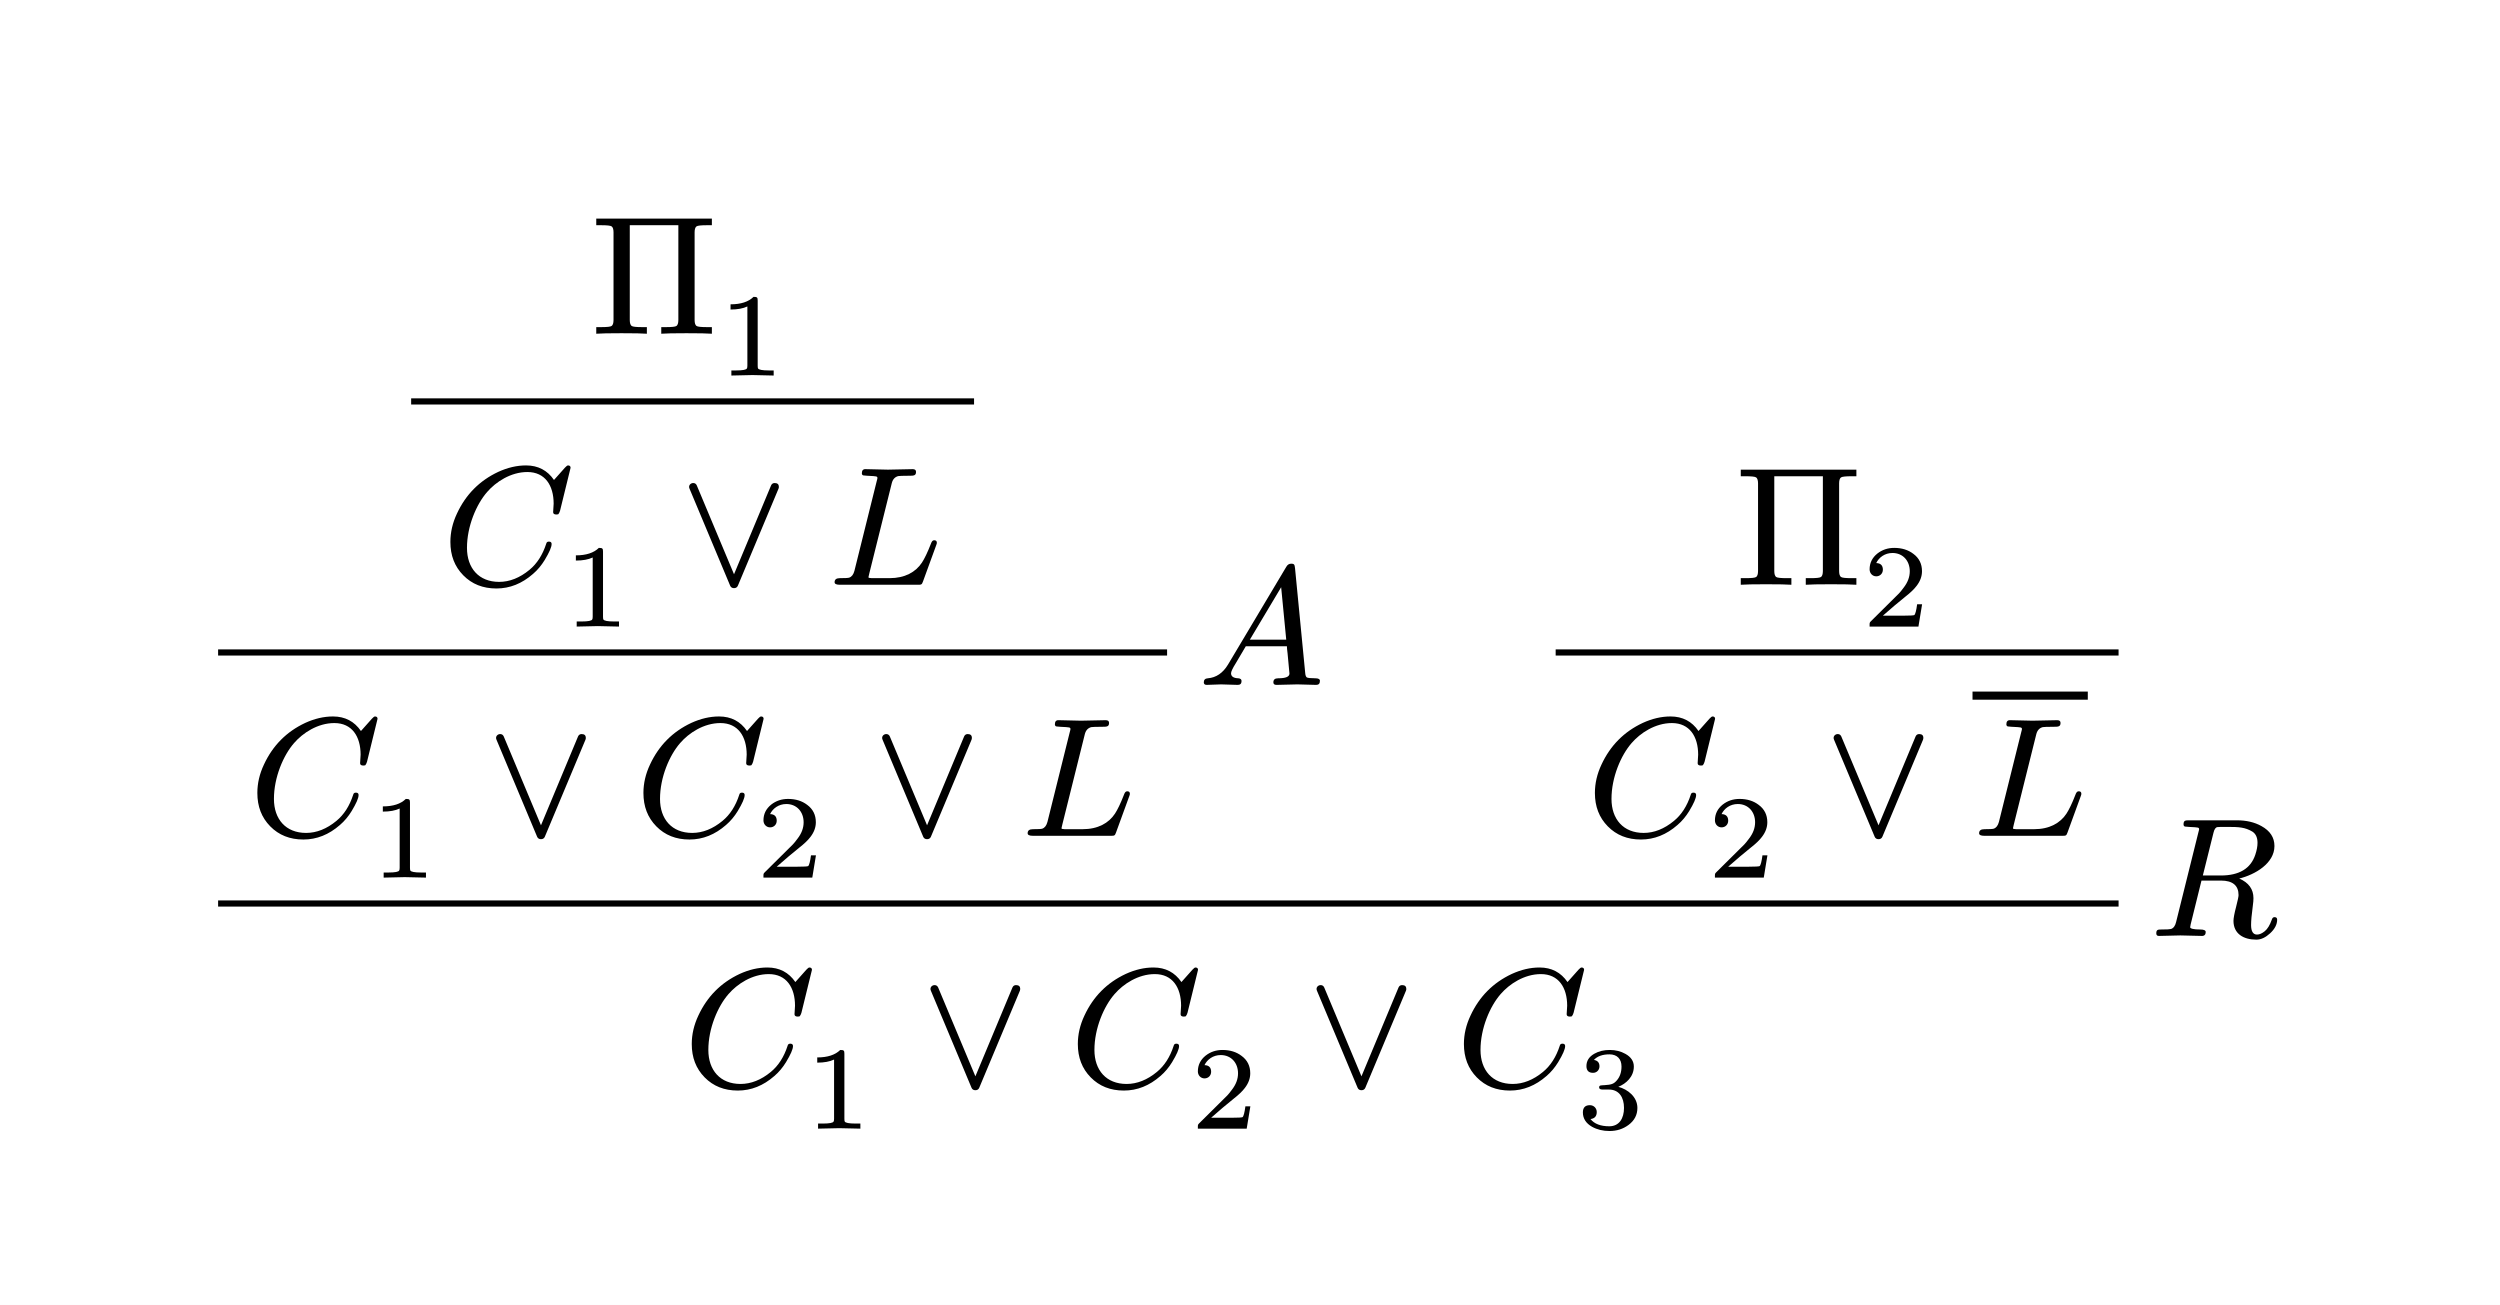
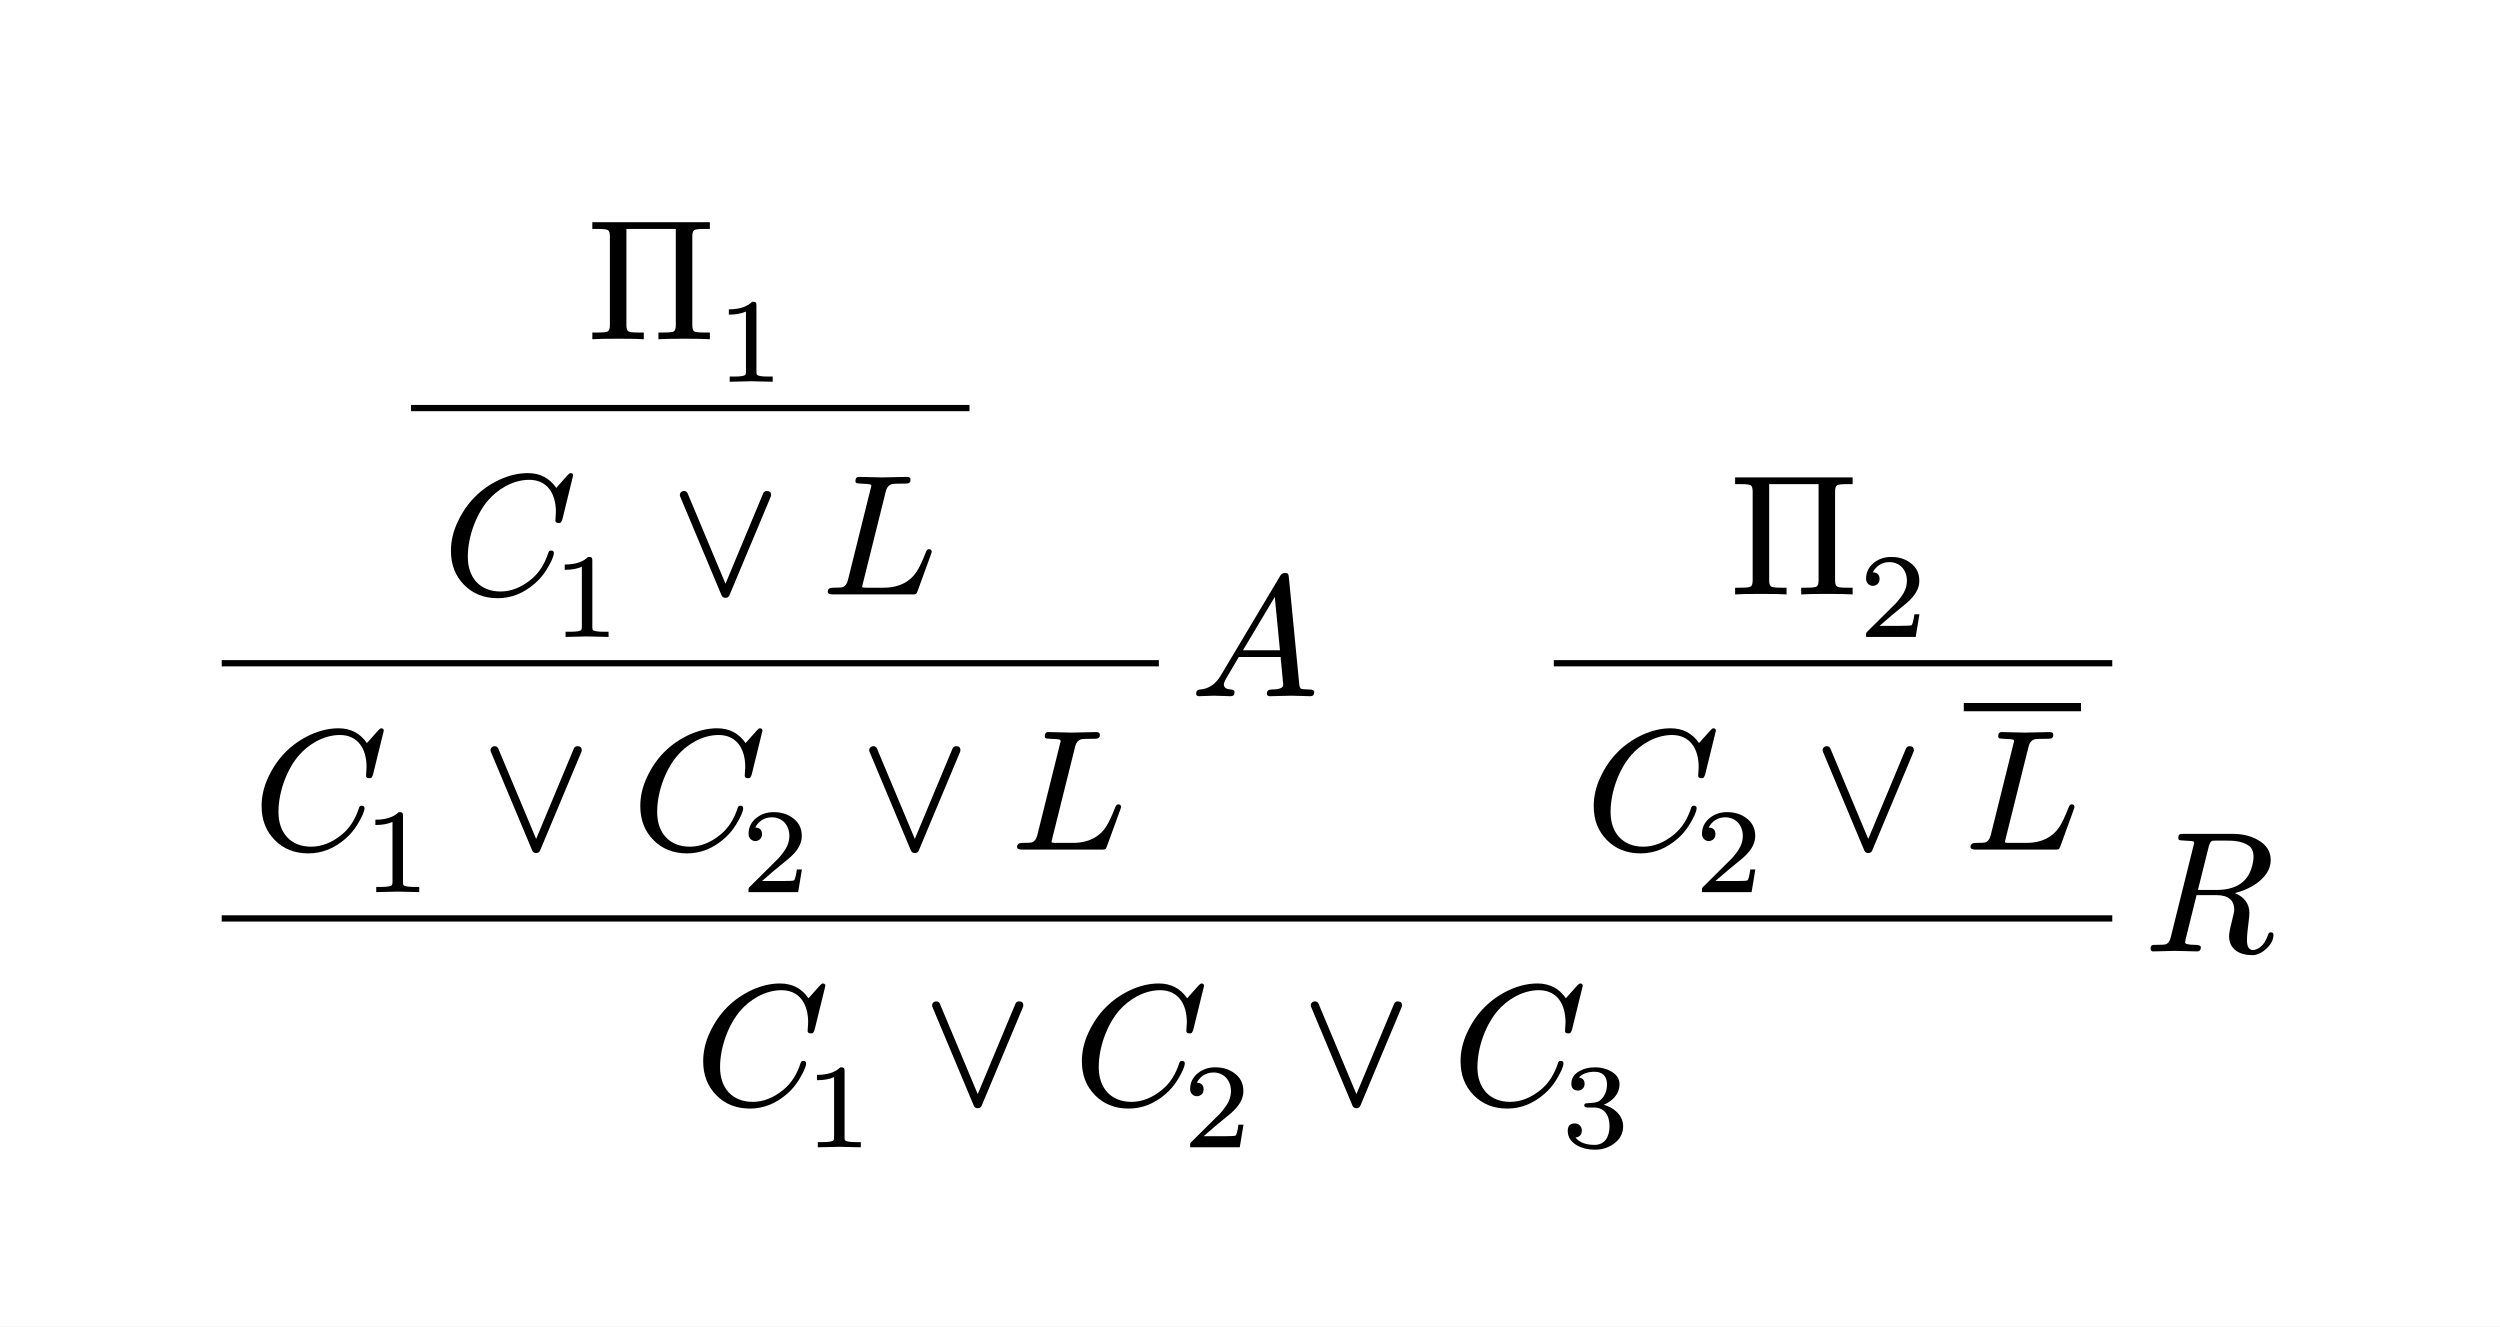
- <svg xmlns="http://www.w3.org/2000/svg" xmlns:xlink="http://www.w3.org/1999/xlink" class="typst-doc" viewBox="0 0 162.456 84.798" width="162.456pt" height="84.798pt">
-   <path class="typst-shape" fill="#ffffff" fill-rule="nonzero" d="M 0 0 L 0 84.798 L 162.456 84.798 L 162.456 0 Z " />
+ <svg xmlns="http://www.w3.org/2000/svg" xmlns:xlink="http://www.w3.org/1999/xlink" class="typst-doc" viewBox="0 0 159.816 84.798" width="159.816pt" height="84.798pt">
+   <path class="typst-shape" fill="#ffffff" fill-rule="nonzero" d="M 0 0 L 0 84.798 L 159.816 84.798 L 159.816 0 Z " />
  <g>
    <g transform="translate(14.17323 14.17323)">
      <g class="typst-group">
        <g>
          <g transform="translate(0 0)">
            <g class="typst-group">
              <g>
                <g transform="translate(0 0)">
                  <g class="typst-group">
                    <g>
                      <g transform="translate(0 0)">
                        <g class="typst-group">
                          <g>
                            <g transform="translate(0 0)">
                              <g class="typst-group">
                                <g>
                                  <g transform="translate(0 0)">
                                    <g class="typst-group">
                                      <g>
                                        <g transform="translate(0 0)">
                                          <g class="typst-group">
                                            <g>
-                                               <g transform="translate(12.54409 0)">
+                                               <g transform="translate(12.10409 0)">
                                                <g class="typst-group">
                                                  <g>
                                                    <g transform="translate(0 0)">
                                                      <g class="typst-group">
                                                        <g>
-                                                           <g transform="translate(11.66594 0)">
+                                                           <g transform="translate(11.22594 0)">
                                                            <g class="typst-group">
                                                              <g>
                                                                <g transform="translate(0 7.513)">
                                                                  <g class="typst-text" transform="scale(1, -1)">
-                                                                     <use xlink:href="#gB0E5357A6D9D3D3505BFA63BDAE5821E" x="0" fill="#000000" fill-rule="nonzero" />
+                                                                     <use xlink:href="#g2265DC2CC6F2E57250BE9C11EC2448A8" x="0" fill="#000000" fill-rule="nonzero" />
                                                                  </g>
                                                                </g>
                                                                <g transform="translate(8.25 10.23)">
                                                                  <g class="typst-text" transform="scale(1, -1)">
-                                                                     <use xlink:href="#gEBF6A1C2425550FF570FF2F0969630A" x="0" fill="#000000" fill-rule="nonzero" />
+                                                                     <use xlink:href="#g45DE47DCE29F13217D0399A581B8C1E0" x="0" fill="#000000" fill-rule="nonzero" />
                                                                  </g>
                                                                </g>
                                                              </g>
                                                            </g>
                                                          </g>
                                                          <g transform="translate(0 7.513)">
                                                            <g class="typst-group">
                                                              <g>
                                                                <g transform="translate(0 0)">
                                                                  <g class="typst-group">
                                                                    <g>
                                                                      <g transform="translate(0 4.4)">
-                                                                         <path class="typst-shape" fill="none" stroke="#000000" stroke-width="0.4" stroke-linecap="butt" stroke-linejoin="miter" stroke-miterlimit="4" d="M 0 0 L 36.579 0 " />
+                                                                         <path class="typst-shape" fill="none" stroke="#000000" stroke-width="0.4" stroke-linecap="butt" stroke-linejoin="miter" stroke-miterlimit="4" d="M 0 0 L 35.699 0 " />
                                                                      </g>
                                                                    </g>
                                                                  </g>
                                                                </g>
                                                              </g>
                                                            </g>
                                                          </g>
                                                          <g transform="translate(2 16.313)">
                                                            <g class="typst-group">
                                                              <g>
                                                                <g transform="translate(0 7.513)">
                                                                  <g class="typst-text" transform="scale(1, -1)">
-                                                                     <use xlink:href="#g7085234F10261EAF6009E1A4D0798F57" x="0" fill="#000000" fill-rule="nonzero" />
-                                                                   </g>
-                                                                 </g>
-                                                                 <g transform="translate(7.865 10.23)">
-                                                                   <g class="typst-text" transform="scale(1, -1)">
-                                                                     <use xlink:href="#gEBF6A1C2425550FF570FF2F0969630A" x="0" fill="#000000" fill-rule="nonzero" />
-                                                                   </g>
-                                                                 </g>
-                                                                 <g transform="translate(15.30674 7.513)">
-                                                                   <g class="typst-text" transform="scale(1, -1)">
-                                                                     <use xlink:href="#g615DA26114274BE6AFFE8657C40BB39" x="0" fill="#000000" fill-rule="nonzero" />
-                                                                   </g>
-                                                                 </g>
-                                                                 <g transform="translate(25.08819 7.513)">
-                                                                   <g class="typst-text" transform="scale(1, -1)">
-                                                                     <use xlink:href="#gE3A05FCFB391C80AF87FBF7B0A1C6B0" x="0" fill="#000000" fill-rule="nonzero" />
+                                                                     <use xlink:href="#g3670EAE771BA91CCC43F7E1EC9C8AEDA" x="0" fill="#000000" fill-rule="nonzero" />
+                                                                   </g>
+                                                                 </g>
+                                                                 <g transform="translate(6.985 10.23)">
+                                                                   <g class="typst-text" transform="scale(1, -1)">
+                                                                     <use xlink:href="#g45DE47DCE29F13217D0399A581B8C1E0" x="0" fill="#000000" fill-rule="nonzero" />
+                                                                   </g>
+                                                                 </g>
+                                                                 <g transform="translate(14.42674 7.513)">
+                                                                   <g class="typst-text" transform="scale(1, -1)">
+                                                                     <use xlink:href="#g4530842FA34B22704C49709844353549" x="0" fill="#000000" fill-rule="nonzero" />
+                                                                   </g>
+                                                                 </g>
+                                                                 <g transform="translate(24.20819 7.513)">
+                                                                   <g class="typst-text" transform="scale(1, -1)">
+                                                                     <use xlink:href="#gA01C857FDBF9856670B676A785D51B71" x="0" fill="#000000" fill-rule="nonzero" />
                                                                  </g>
                                                                </g>
                                                              </g>
                                                            </g>
                                                          </g>
                                                        </g>
                                                      </g>
                                                    </g>
                                                  </g>
                                                </g>
                                              </g>
                                              <g transform="translate(0 23.826)">
                                                <g class="typst-group">
                                                  <g>
                                                    <g transform="translate(0 0)">
                                                      <g class="typst-group">
                                                        <g>
                                                          <g transform="translate(0 4.4)">
-                                                             <path class="typst-shape" fill="none" stroke="#000000" stroke-width="0.4" stroke-linecap="butt" stroke-linejoin="miter" stroke-miterlimit="4" d="M 0 0 L 61.667 0 " />
-                                                           </g>
-                                                           <g transform="translate(63.66738 -1.0065)">
+                                                             <path class="typst-shape" fill="none" stroke="#000000" stroke-width="0.4" stroke-linecap="butt" stroke-linejoin="miter" stroke-miterlimit="4" d="M 0 0 L 59.907 0 " />
+                                                           </g>
+                                                           <g transform="translate(61.90738 -1.0065)">
                                                            <g class="typst-group">
                                                              <g>
                                                                <g transform="translate(0 7.513)">
                                                                  <g class="typst-text" transform="scale(1, -1)">
-                                                                     <use xlink:href="#gC4B8BBC085E56672AB218580D69E17F9" x="0" fill="#000000" fill-rule="nonzero" />
+                                                                     <use xlink:href="#g4E37EFD9C5EF0716EE1DD5616AFDD457" x="0" fill="#000000" fill-rule="nonzero" />
                                                                  </g>
                                                                </g>
                                                              </g>
                                                            </g>
                                                          </g>
                                                        </g>
                                                      </g>
                                                    </g>
                                                  </g>
                                                </g>
                                              </g>
                                              <g transform="translate(2 32.626)">
                                                <g class="typst-group">
                                                  <g>
                                                    <g transform="translate(0 0)">
                                                      <g class="typst-group">
                                                        <g>
                                                          <g transform="translate(0 7.513)">
                                                            <g class="typst-text" transform="scale(1, -1)">
-                                                               <use xlink:href="#g7085234F10261EAF6009E1A4D0798F57" x="0" fill="#000000" fill-rule="nonzero" />
-                                                             </g>
-                                                           </g>
-                                                           <g transform="translate(7.865 10.23)">
-                                                             <g class="typst-text" transform="scale(1, -1)">
-                                                               <use xlink:href="#gEBF6A1C2425550FF570FF2F0969630A" x="0" fill="#000000" fill-rule="nonzero" />
-                                                             </g>
-                                                           </g>
-                                                           <g transform="translate(15.30674 7.513)">
-                                                             <g class="typst-text" transform="scale(1, -1)">
-                                                               <use xlink:href="#g615DA26114274BE6AFFE8657C40BB39" x="0" fill="#000000" fill-rule="nonzero" />
-                                                             </g>
-                                                           </g>
-                                                           <g transform="translate(25.08819 7.513)">
-                                                             <g class="typst-text" transform="scale(1, -1)">
-                                                               <use xlink:href="#g7085234F10261EAF6009E1A4D0798F57" x="0" fill="#000000" fill-rule="nonzero" />
-                                                             </g>
-                                                           </g>
-                                                           <g transform="translate(32.95319 10.23)">
-                                                             <g class="typst-text" transform="scale(1, -1)">
-                                                               <use xlink:href="#g39F5C37F9251C6BBAC985BF1ABD60801" x="0" fill="#000000" fill-rule="nonzero" />
-                                                             </g>
-                                                           </g>
-                                                           <g transform="translate(40.39493 7.513)">
-                                                             <g class="typst-text" transform="scale(1, -1)">
-                                                               <use xlink:href="#g615DA26114274BE6AFFE8657C40BB39" x="0" fill="#000000" fill-rule="nonzero" />
-                                                             </g>
-                                                           </g>
-                                                           <g transform="translate(50.17638 7.513)">
-                                                             <g class="typst-text" transform="scale(1, -1)">
-                                                               <use xlink:href="#gE3A05FCFB391C80AF87FBF7B0A1C6B0" x="0" fill="#000000" fill-rule="nonzero" />
+                                                               <use xlink:href="#g3670EAE771BA91CCC43F7E1EC9C8AEDA" x="0" fill="#000000" fill-rule="nonzero" />
+                                                             </g>
+                                                           </g>
+                                                           <g transform="translate(6.985 10.23)">
+                                                             <g class="typst-text" transform="scale(1, -1)">
+                                                               <use xlink:href="#g45DE47DCE29F13217D0399A581B8C1E0" x="0" fill="#000000" fill-rule="nonzero" />
+                                                             </g>
+                                                           </g>
+                                                           <g transform="translate(14.42674 7.513)">
+                                                             <g class="typst-text" transform="scale(1, -1)">
+                                                               <use xlink:href="#g4530842FA34B22704C49709844353549" x="0" fill="#000000" fill-rule="nonzero" />
+                                                             </g>
+                                                           </g>
+                                                           <g transform="translate(24.20819 7.513)">
+                                                             <g class="typst-text" transform="scale(1, -1)">
+                                                               <use xlink:href="#g3670EAE771BA91CCC43F7E1EC9C8AEDA" x="0" fill="#000000" fill-rule="nonzero" />
+                                                             </g>
+                                                           </g>
+                                                           <g transform="translate(31.19319 10.23)">
+                                                             <g class="typst-text" transform="scale(1, -1)">
+                                                               <use xlink:href="#g22F0F082298D98AEA2CA047669C61620" x="0" fill="#000000" fill-rule="nonzero" />
+                                                             </g>
+                                                           </g>
+                                                           <g transform="translate(38.63493 7.513)">
+                                                             <g class="typst-text" transform="scale(1, -1)">
+                                                               <use xlink:href="#g4530842FA34B22704C49709844353549" x="0" fill="#000000" fill-rule="nonzero" />
+                                                             </g>
+                                                           </g>
+                                                           <g transform="translate(48.41638 7.513)">
+                                                             <g class="typst-text" transform="scale(1, -1)">
+                                                               <use xlink:href="#gA01C857FDBF9856670B676A785D51B71" x="0" fill="#000000" fill-rule="nonzero" />
                                                            </g>
                                                          </g>
                                                        </g>
                                                      </g>
                                                    </g>
                                                  </g>
                                                </g>
                                              </g>
                                            </g>
                                          </g>
                                        </g>
                                      </g>
                                    </g>
                                  </g>
-                                   <g transform="translate(86.91738 16.313)">
+                                   <g transform="translate(85.15738 16.313)">
                                    <g class="typst-group">
                                      <g>
                                        <g transform="translate(0 0)">
                                          <g class="typst-group">
                                            <g>
-                                               <g transform="translate(11.66594 0)">
+                                               <g transform="translate(11.22594 0)">
                                                <g class="typst-group">
                                                  <g>
                                                    <g transform="translate(0 7.513)">
                                                      <g class="typst-text" transform="scale(1, -1)">
-                                                         <use xlink:href="#gB0E5357A6D9D3D3505BFA63BDAE5821E" x="0" fill="#000000" fill-rule="nonzero" />
+                                                         <use xlink:href="#g2265DC2CC6F2E57250BE9C11EC2448A8" x="0" fill="#000000" fill-rule="nonzero" />
                                                      </g>
                                                    </g>
                                                    <g transform="translate(8.25 10.23)">
                                                      <g class="typst-text" transform="scale(1, -1)">
-                                                         <use xlink:href="#g39F5C37F9251C6BBAC985BF1ABD60801" x="0" fill="#000000" fill-rule="nonzero" />
+                                                         <use xlink:href="#g22F0F082298D98AEA2CA047669C61620" x="0" fill="#000000" fill-rule="nonzero" />
                                                      </g>
                                                    </g>
                                                  </g>
                                                </g>
                                              </g>
                                              <g transform="translate(0 7.513)">
                                                <g class="typst-group">
                                                  <g>
                                                    <g transform="translate(0 0)">
                                                      <g class="typst-group">
                                                        <g>
                                                          <g transform="translate(0 4.4)">
-                                                             <path class="typst-shape" fill="none" stroke="#000000" stroke-width="0.4" stroke-linecap="butt" stroke-linejoin="miter" stroke-miterlimit="4" d="M 0 0 L 36.579 0 " />
+                                                             <path class="typst-shape" fill="none" stroke="#000000" stroke-width="0.4" stroke-linecap="butt" stroke-linejoin="miter" stroke-miterlimit="4" d="M 0 0 L 35.699 0 " />
                                                          </g>
                                                        </g>
                                                      </g>
                                                    </g>
                                                  </g>
                                                </g>
                                              </g>
                                              <g transform="translate(2 16.313)">
                                                <g class="typst-group">
                                                  <g>
                                                    <g transform="translate(0 7.513)">
                                                      <g class="typst-text" transform="scale(1, -1)">
-                                                         <use xlink:href="#g7085234F10261EAF6009E1A4D0798F57" x="0" fill="#000000" fill-rule="nonzero" />
-                                                       </g>
-                                                     </g>
-                                                     <g transform="translate(7.865 10.23)">
-                                                       <g class="typst-text" transform="scale(1, -1)">
-                                                         <use xlink:href="#g39F5C37F9251C6BBAC985BF1ABD60801" x="0" fill="#000000" fill-rule="nonzero" />
-                                                       </g>
-                                                     </g>
-                                                     <g transform="translate(15.30674 7.513)">
-                                                       <g class="typst-text" transform="scale(1, -1)">
-                                                         <use xlink:href="#g615DA26114274BE6AFFE8657C40BB39" x="0" fill="#000000" fill-rule="nonzero" />
-                                                       </g>
-                                                     </g>
-                                                     <g transform="translate(25.08819 7.513)">
-                                                       <g class="typst-text" transform="scale(1, -1)">
-                                                         <use xlink:href="#gE3A05FCFB391C80AF87FBF7B0A1C6B0" x="0" fill="#000000" fill-rule="nonzero" />
-                                                       </g>
-                                                     </g>
-                                                     <g transform="translate(25.08819 -1.595)">
+                                                         <use xlink:href="#g3670EAE771BA91CCC43F7E1EC9C8AEDA" x="0" fill="#000000" fill-rule="nonzero" />
+                                                       </g>
+                                                     </g>
+                                                     <g transform="translate(6.985 10.23)">
+                                                       <g class="typst-text" transform="scale(1, -1)">
+                                                         <use xlink:href="#g22F0F082298D98AEA2CA047669C61620" x="0" fill="#000000" fill-rule="nonzero" />
+                                                       </g>
+                                                     </g>
+                                                     <g transform="translate(14.42674 7.513)">
+                                                       <g class="typst-text" transform="scale(1, -1)">
+                                                         <use xlink:href="#g4530842FA34B22704C49709844353549" x="0" fill="#000000" fill-rule="nonzero" />
+                                                       </g>
+                                                     </g>
+                                                     <g transform="translate(24.20819 7.513)">
+                                                       <g class="typst-text" transform="scale(1, -1)">
+                                                         <use xlink:href="#gA01C857FDBF9856670B676A785D51B71" x="0" fill="#000000" fill-rule="nonzero" />
+                                                       </g>
+                                                     </g>
+                                                     <g transform="translate(24.20819 -1.595)">
                                                      <path class="typst-shape" fill="none" stroke="#000000" stroke-width="0.528" stroke-linecap="butt" stroke-linejoin="miter" stroke-miterlimit="4" d="M 0 0 L 7.491 0 " />
                                                    </g>
                                                  </g>
                                                </g>
                                              </g>
                                            </g>
                                          </g>
                                        </g>
                                      </g>
                                    </g>
                                  </g>
                                </g>
                              </g>
                            </g>
                          </g>
                        </g>
                      </g>
                      <g transform="translate(0 40.139)">
                        <g class="typst-group">
                          <g>
                            <g transform="translate(0 0)">
                              <g class="typst-group">
                                <g>
                                  <g transform="translate(0 4.4)">
-                                     <path class="typst-shape" fill="none" stroke="#000000" stroke-width="0.4" stroke-linecap="butt" stroke-linejoin="miter" stroke-miterlimit="4" d="M 0 0 L 123.497 0 " />
-                                   </g>
-                                   <g transform="translate(125.4966 -1.0065)">
+                                     <path class="typst-shape" fill="none" stroke="#000000" stroke-width="0.4" stroke-linecap="butt" stroke-linejoin="miter" stroke-miterlimit="4" d="M 0 0 L 120.857 0 " />
+                                   </g>
+                                   <g transform="translate(122.8566 -1.0065)">
                                    <g class="typst-group">
                                      <g>
                                        <g transform="translate(0 7.513)">
                                          <g class="typst-text" transform="scale(1, -1)">
-                                             <use xlink:href="#g925D688C8FF10D9060DA3AFA97E9A7F1" x="0" fill="#000000" fill-rule="nonzero" />
+                                             <use xlink:href="#gC5CCC3658487091245972A61D1A9E37F" x="0" fill="#000000" fill-rule="nonzero" />
                                          </g>
                                        </g>
                                      </g>
                                    </g>
                                  </g>
                                </g>
                              </g>
                            </g>
                          </g>
                        </g>
                      </g>
                      <g transform="translate(30.22894 48.939)">
                        <g class="typst-group">
                          <g>
                            <g transform="translate(0 0)">
                              <g class="typst-group">
                                <g>
                                  <g transform="translate(0 7.513)">
                                    <g class="typst-text" transform="scale(1, -1)">
-                                       <use xlink:href="#g7085234F10261EAF6009E1A4D0798F57" x="0" fill="#000000" fill-rule="nonzero" />
-                                     </g>
-                                   </g>
-                                   <g transform="translate(7.865 10.23)">
-                                     <g class="typst-text" transform="scale(1, -1)">
-                                       <use xlink:href="#gEBF6A1C2425550FF570FF2F0969630A" x="0" fill="#000000" fill-rule="nonzero" />
-                                     </g>
-                                   </g>
-                                   <g transform="translate(15.30674 7.513)">
-                                     <g class="typst-text" transform="scale(1, -1)">
-                                       <use xlink:href="#g615DA26114274BE6AFFE8657C40BB39" x="0" fill="#000000" fill-rule="nonzero" />
-                                     </g>
-                                   </g>
-                                   <g transform="translate(25.08819 7.513)">
-                                     <g class="typst-text" transform="scale(1, -1)">
-                                       <use xlink:href="#g7085234F10261EAF6009E1A4D0798F57" x="0" fill="#000000" fill-rule="nonzero" />
-                                     </g>
-                                   </g>
-                                   <g transform="translate(32.95319 10.23)">
-                                     <g class="typst-text" transform="scale(1, -1)">
-                                       <use xlink:href="#g39F5C37F9251C6BBAC985BF1ABD60801" x="0" fill="#000000" fill-rule="nonzero" />
-                                     </g>
-                                   </g>
-                                   <g transform="translate(40.39493 7.513)">
-                                     <g class="typst-text" transform="scale(1, -1)">
-                                       <use xlink:href="#g615DA26114274BE6AFFE8657C40BB39" x="0" fill="#000000" fill-rule="nonzero" />
-                                     </g>
-                                   </g>
-                                   <g transform="translate(50.17638 7.513)">
-                                     <g class="typst-text" transform="scale(1, -1)">
-                                       <use xlink:href="#g7085234F10261EAF6009E1A4D0798F57" x="0" fill="#000000" fill-rule="nonzero" />
-                                     </g>
-                                   </g>
-                                   <g transform="translate(58.04138 10.23)">
-                                     <g class="typst-text" transform="scale(1, -1)">
-                                       <use xlink:href="#g1D0E66E748CCE5054CAEBFD244672E5D" x="0" fill="#000000" fill-rule="nonzero" />
+                                       <use xlink:href="#g3670EAE771BA91CCC43F7E1EC9C8AEDA" x="0" fill="#000000" fill-rule="nonzero" />
+                                     </g>
+                                   </g>
+                                   <g transform="translate(6.985 10.23)">
+                                     <g class="typst-text" transform="scale(1, -1)">
+                                       <use xlink:href="#g45DE47DCE29F13217D0399A581B8C1E0" x="0" fill="#000000" fill-rule="nonzero" />
+                                     </g>
+                                   </g>
+                                   <g transform="translate(14.42674 7.513)">
+                                     <g class="typst-text" transform="scale(1, -1)">
+                                       <use xlink:href="#g4530842FA34B22704C49709844353549" x="0" fill="#000000" fill-rule="nonzero" />
+                                     </g>
+                                   </g>
+                                   <g transform="translate(24.20819 7.513)">
+                                     <g class="typst-text" transform="scale(1, -1)">
+                                       <use xlink:href="#g3670EAE771BA91CCC43F7E1EC9C8AEDA" x="0" fill="#000000" fill-rule="nonzero" />
+                                     </g>
+                                   </g>
+                                   <g transform="translate(31.19319 10.23)">
+                                     <g class="typst-text" transform="scale(1, -1)">
+                                       <use xlink:href="#g22F0F082298D98AEA2CA047669C61620" x="0" fill="#000000" fill-rule="nonzero" />
+                                     </g>
+                                   </g>
+                                   <g transform="translate(38.63493 7.513)">
+                                     <g class="typst-text" transform="scale(1, -1)">
+                                       <use xlink:href="#g4530842FA34B22704C49709844353549" x="0" fill="#000000" fill-rule="nonzero" />
+                                     </g>
+                                   </g>
+                                   <g transform="translate(48.41638 7.513)">
+                                     <g class="typst-text" transform="scale(1, -1)">
+                                       <use xlink:href="#g3670EAE771BA91CCC43F7E1EC9C8AEDA" x="0" fill="#000000" fill-rule="nonzero" />
+                                     </g>
+                                   </g>
+                                   <g transform="translate(55.40138 10.23)">
+                                     <g class="typst-text" transform="scale(1, -1)">
+                                       <use xlink:href="#g60EF187B1954AA3ACFE031DD2FFF9CF9" x="0" fill="#000000" fill-rule="nonzero" />
                                    </g>
                                  </g>
                                </g>
                              </g>
                            </g>
                          </g>
                        </g>
                      </g>
                    </g>
                  </g>
                </g>
              </g>
            </g>
          </g>
        </g>
      </g>
    </g>
  </g>
  <defs id="glyph">
-     <symbol id="gB0E5357A6D9D3D3505BFA63BDAE5821E" overflow="visible">
-       <path d="M 7.876 0 L 7.876 0.429 L 7.568 0.429 C 7.183 0.429 6.952 0.451 6.875 0.506 C 6.798 0.561 6.754 0.693 6.754 0.891 L 6.754 6.589 C 6.754 6.787 6.798 6.919 6.875 6.974 C 6.952 7.029 7.183 7.051 7.568 7.051 L 7.876 7.051 L 7.876 7.48 L 0.363 7.48 L 0.363 7.051 L 0.671 7.051 C 1.056 7.051 1.287 7.029 1.364 6.974 C 1.441 6.919 1.485 6.787 1.485 6.589 L 1.485 0.891 C 1.485 0.693 1.441 0.561 1.364 0.506 C 1.287 0.451 1.056 0.429 0.671 0.429 L 0.363 0.429 L 0.363 0 C 0.649 0.022 1.199 0.033 2.002 0.033 C 2.827 0.033 3.377 0.022 3.652 0 L 3.652 0.429 L 3.355 0.429 C 2.97 0.429 2.739 0.451 2.662 0.506 C 2.585 0.561 2.541 0.693 2.541 0.891 L 2.541 7.051 L 5.698 7.051 L 5.698 0.891 C 5.698 0.693 5.654 0.561 5.577 0.506 C 5.5 0.451 5.269 0.429 4.884 0.429 L 4.587 0.429 L 4.587 0 C 4.862 0.022 5.412 0.033 6.226 0.033 C 7.04 0.033 7.59 0.022 7.876 0 Z " />
-     </symbol>
-     <symbol id="gEBF6A1C2425550FF570FF2F0969630A" overflow="visible">
-       <path d="M 2.333 5.113 C 2.002 4.789 1.509 4.628 0.839 4.628 L 0.839 4.289 C 1.294 4.289 1.655 4.358 1.933 4.489 L 1.933 0.654 C 1.933 0.554 1.925 0.493 1.902 0.462 C 1.863 0.377 1.632 0.331 1.209 0.331 L 0.893 0.331 L 0.893 0 C 0.893 0 2.264 0.031 2.264 0.031 C 2.264 0.031 3.642 0 3.642 0 L 3.642 0.331 L 3.326 0.331 C 2.903 0.331 2.672 0.377 2.626 0.462 C 2.61 0.493 2.603 0.554 2.603 0.654 L 2.603 4.866 C 2.603 5.074 2.572 5.113 2.333 5.113 Z " />
-     </symbol>
-     <symbol id="g7085234F10261EAF6009E1A4D0798F57" overflow="visible">
+     <symbol id="g2265DC2CC6F2E57250BE9C11EC2448A8" overflow="visible">
+       <path d="M 6.226 0.033 C 7.04 0.033 7.59 0.022 7.876 0 L 7.876 0.429 L 7.568 0.429 C 7.183 0.429 6.952 0.451 6.875 0.506 C 6.798 0.561 6.754 0.693 6.754 0.891 L 6.754 6.589 C 6.754 6.787 6.798 6.919 6.875 6.974 C 6.952 7.029 7.183 7.051 7.568 7.051 L 7.876 7.051 L 7.876 7.48 L 0.363 7.48 L 0.363 7.051 L 0.671 7.051 C 1.056 7.051 1.287 7.029 1.364 6.974 C 1.441 6.919 1.485 6.787 1.485 6.589 L 1.485 0.891 C 1.485 0.693 1.441 0.561 1.364 0.506 C 1.287 0.451 1.056 0.429 0.671 0.429 L 0.363 0.429 L 0.363 0 C 0.649 0.022 1.199 0.033 2.002 0.033 C 2.827 0.033 3.377 0.022 3.652 0 L 3.652 0.429 L 3.355 0.429 C 2.97 0.429 2.739 0.451 2.662 0.506 C 2.585 0.561 2.541 0.693 2.541 0.891 L 2.541 7.051 L 5.698 7.051 L 5.698 0.891 C 5.698 0.693 5.654 0.561 5.577 0.506 C 5.5 0.451 5.269 0.429 4.884 0.429 L 4.587 0.429 L 4.587 0 C 4.862 0.022 5.412 0.033 6.226 0.033 Z " />
+     </symbol>
+     <symbol id="g45DE47DCE29F13217D0399A581B8C1E0" overflow="visible">
+       <path d="M 2.333 5.113 C 2.002 4.789 1.509 4.628 0.839 4.628 L 0.839 4.289 C 1.294 4.289 1.655 4.358 1.933 4.489 L 1.933 0.654 C 1.933 0.554 1.925 0.493 1.902 0.462 C 1.863 0.377 1.632 0.331 1.209 0.331 L 0.893 0.331 L 0.893 0 L 2.264 0.031 L 3.642 0 L 3.642 0.331 L 3.326 0.331 C 2.903 0.331 2.672 0.377 2.626 0.462 C 2.61 0.493 2.603 0.554 2.603 0.654 L 2.603 4.866 C 2.603 5.074 2.572 5.113 2.333 5.113 Z " />
+     </symbol>
+     <symbol id="g3670EAE771BA91CCC43F7E1EC9C8AEDA" overflow="visible">
      <path d="M 1.628 2.398 C 1.628 3.806 2.244 5.236 2.937 6.028 C 3.498 6.677 4.466 7.326 5.555 7.326 C 6.699 7.326 7.26 6.457 7.26 5.269 C 7.26 5.17 7.227 4.818 7.227 4.719 C 7.227 4.62 7.293 4.565 7.436 4.565 C 7.491 4.565 7.535 4.576 7.568 4.587 C 7.623 4.664 7.656 4.741 7.678 4.818 L 8.36 7.601 C 8.36 7.7 8.305 7.755 8.195 7.755 C 8.151 7.755 8.085 7.711 7.997 7.612 L 7.282 6.809 C 6.853 7.436 6.248 7.755 5.467 7.755 C 4.862 7.755 4.268 7.612 3.663 7.337 C 2.442 6.765 1.551 5.863 0.979 4.631 C 0.693 4.026 0.55 3.41 0.55 2.783 C 0.55 1.903 0.825 1.188 1.386 0.616 C 1.947 0.044 2.662 -0.242 3.542 -0.242 C 4.411 -0.242 5.203 0.077 5.918 0.704 C 6.215 0.957 6.468 1.265 6.677 1.606 C 6.974 2.101 7.128 2.442 7.128 2.651 C 7.128 2.75 7.073 2.805 6.952 2.805 C 6.853 2.805 6.798 2.761 6.776 2.662 C 6.545 1.947 6.182 1.375 5.687 0.968 C 5.06 0.451 4.4 0.187 3.718 0.187 C 2.398 0.187 1.628 1.078 1.628 2.398 Z " />
    </symbol>
-     <symbol id="g615DA26114274BE6AFFE8657C40BB39" overflow="visible">
+     <symbol id="g4530842FA34B22704C49709844353549" overflow="visible">
      <path d="M 3.927 -0.055 L 6.567 6.248 C 6.578 6.281 6.589 6.325 6.589 6.358 C 6.589 6.523 6.501 6.611 6.314 6.611 C 6.204 6.611 6.127 6.556 6.083 6.457 L 3.674 0.682 L 1.254 6.457 C 1.21 6.556 1.133 6.611 1.023 6.611 C 0.847 6.611 0.693 6.446 0.781 6.248 L 3.421 -0.055 C 3.465 -0.165 3.553 -0.22 3.674 -0.22 C 3.795 -0.22 3.883 -0.165 3.927 -0.055 Z " />
    </symbol>
-     <symbol id="gE3A05FCFB391C80AF87FBF7B0A1C6B0" overflow="visible">
-       <path d="M 5.72 7.337 C 5.72 7.458 5.643 7.513 5.5 7.513 C 5.5 7.513 3.894 7.48 3.894 7.48 C 3.894 7.48 2.453 7.513 2.453 7.513 C 2.288 7.524 2.2 7.436 2.2 7.249 C 2.2 7.172 2.233 7.117 2.299 7.106 C 2.398 7.095 2.486 7.084 2.541 7.084 C 2.882 7.073 3.069 7.051 3.124 7.04 C 3.179 7.029 3.212 6.996 3.212 6.941 C 3.212 6.919 3.201 6.853 3.168 6.743 L 1.716 0.902 C 1.65 0.66 1.54 0.517 1.375 0.462 C 1.309 0.44 1.111 0.429 0.77 0.429 C 0.539 0.429 0.429 0.341 0.429 0.165 C 0.429 0.055 0.539 0 0.77 0 L 5.797 0 C 6.072 0 6.094 0 6.171 0.209 L 7.029 2.563 C 7.062 2.64 7.073 2.695 7.073 2.728 C 7.073 2.838 7.018 2.893 6.897 2.893 C 6.787 2.893 6.732 2.794 6.677 2.64 C 6.468 2.101 6.27 1.694 6.105 1.441 C 5.698 0.825 5.005 0.429 3.993 0.429 L 2.97 0.429 C 2.849 0.429 2.772 0.429 2.739 0.44 C 2.662 0.44 2.629 0.462 2.629 0.495 C 2.629 0.517 2.651 0.594 2.684 0.737 L 4.147 6.611 C 4.213 6.864 4.356 7.007 4.565 7.062 C 4.631 7.073 4.862 7.084 5.258 7.084 C 5.566 7.084 5.72 7.084 5.72 7.337 Z " />
-     </symbol>
-     <symbol id="gC4B8BBC085E56672AB218580D69E17F9" overflow="visible">
-       <path d="M 2.596 0 C 2.761 0 2.838 0.088 2.838 0.253 C 2.838 0.352 2.772 0.418 2.629 0.429 C 2.31 0.44 2.156 0.55 2.156 0.759 C 2.156 0.858 2.255 1.078 2.464 1.408 C 2.761 1.903 2.97 2.266 3.113 2.508 L 5.786 2.508 C 5.786 2.431 5.797 2.277 5.83 2.035 C 5.907 1.232 5.951 0.792 5.951 0.737 C 5.951 0.528 5.709 0.429 5.214 0.429 C 5.005 0.429 4.906 0.341 4.906 0.165 C 4.906 0.055 4.972 0 5.104 0 C 5.368 0 6.204 0.033 6.468 0.033 C 6.688 0.033 7.469 0 7.689 0 C 7.854 0 7.931 0.088 7.931 0.264 C 7.931 0.374 7.832 0.429 7.634 0.429 C 7.326 0.429 7.139 0.451 7.084 0.484 C 7.029 0.517 6.985 0.616 6.974 0.781 L 6.314 7.579 C 6.281 7.788 6.292 7.876 6.061 7.876 C 5.929 7.876 5.819 7.81 5.742 7.667 L 1.958 1.32 C 1.628 0.77 1.188 0.473 0.649 0.429 C 0.473 0.418 0.385 0.33 0.385 0.165 C 0.385 0.055 0.451 0 0.572 0 C 0.748 0 1.331 0.033 1.507 0.033 C 1.705 0.033 2.387 0 2.596 0 Z M 5.412 6.347 L 5.742 2.937 L 3.377 2.937 Z " />
-     </symbol>
-     <symbol id="g39F5C37F9251C6BBAC985BF1ABD60801" overflow="visible">
+     <symbol id="gA01C857FDBF9856670B676A785D51B71" overflow="visible">
+       <path d="M 5.72 7.337 C 5.72 7.458 5.643 7.513 5.5 7.513 L 3.894 7.48 L 2.453 7.513 C 2.288 7.524 2.2 7.436 2.2 7.249 C 2.2 7.172 2.233 7.117 2.299 7.106 C 2.398 7.095 2.486 7.084 2.541 7.084 C 2.882 7.073 3.069 7.051 3.124 7.04 C 3.179 7.029 3.212 6.996 3.212 6.941 C 3.212 6.919 3.201 6.853 3.168 6.743 L 1.716 0.902 C 1.65 0.66 1.54 0.517 1.375 0.462 C 1.309 0.44 1.111 0.429 0.77 0.429 C 0.539 0.429 0.429 0.341 0.429 0.165 C 0.429 0.055 0.539 0 0.77 0 L 5.797 0 C 6.072 0 6.094 0 6.171 0.209 L 7.029 2.563 C 7.062 2.64 7.073 2.695 7.073 2.728 C 7.073 2.838 7.018 2.893 6.897 2.893 C 6.787 2.893 6.732 2.794 6.677 2.64 C 6.468 2.101 6.27 1.694 6.105 1.441 C 5.698 0.825 5.005 0.429 3.993 0.429 L 2.97 0.429 C 2.849 0.429 2.772 0.429 2.739 0.44 C 2.662 0.44 2.629 0.462 2.629 0.495 C 2.629 0.517 2.651 0.594 2.684 0.737 L 4.147 6.611 C 4.213 6.864 4.356 7.007 4.565 7.062 C 4.631 7.073 4.862 7.084 5.258 7.084 C 5.566 7.084 5.72 7.084 5.72 7.337 Z " />
+     </symbol>
+     <symbol id="g4E37EFD9C5EF0716EE1DD5616AFDD457" overflow="visible">
+       <path d="M 1.507 0.033 C 1.705 0.033 2.387 0 2.596 0 C 2.761 0 2.838 0.088 2.838 0.253 C 2.838 0.352 2.772 0.418 2.629 0.429 C 2.31 0.44 2.156 0.55 2.156 0.759 C 2.156 0.858 2.255 1.078 2.464 1.408 C 2.761 1.903 2.97 2.266 3.113 2.508 L 5.786 2.508 C 5.786 2.431 5.797 2.277 5.83 2.035 C 5.907 1.232 5.951 0.792 5.951 0.737 C 5.951 0.528 5.709 0.429 5.214 0.429 C 5.005 0.429 4.906 0.341 4.906 0.165 C 4.906 0.055 4.972 0 5.104 0 C 5.368 0 6.204 0.033 6.468 0.033 C 6.688 0.033 7.469 0 7.689 0 C 7.854 0 7.931 0.088 7.931 0.264 C 7.931 0.374 7.832 0.429 7.634 0.429 C 7.326 0.429 7.139 0.451 7.084 0.484 C 7.029 0.517 6.985 0.616 6.974 0.781 L 6.314 7.579 C 6.281 7.788 6.292 7.876 6.061 7.876 C 5.929 7.876 5.819 7.81 5.742 7.667 L 1.958 1.32 C 1.628 0.77 1.188 0.473 0.649 0.429 C 0.473 0.418 0.385 0.33 0.385 0.165 C 0.385 0.055 0.451 0 0.572 0 C 0.748 0 1.331 0.033 1.507 0.033 Z M 5.412 6.347 L 5.742 2.937 L 3.377 2.937 Z " />
+     </symbol>
+     <symbol id="g22F0F082298D98AEA2CA047669C61620" overflow="visible">
      <path d="M 0.916 3.265 C 1.163 3.265 1.347 3.45 1.347 3.696 C 1.347 3.973 1.201 4.12 0.916 4.127 C 1.086 4.489 1.471 4.782 1.971 4.782 C 2.649 4.782 3.095 4.274 3.095 3.596 C 3.095 3.226 2.965 2.872 2.695 2.526 C 2.564 2.349 2.464 2.225 2.395 2.156 L 0.57 0.346 C 0.47 0.254 0.485 0.231 0.485 0 L 3.658 0 L 3.896 1.448 L 3.573 1.448 C 3.519 1.04 3.457 0.801 3.388 0.747 C 3.349 0.724 3.111 0.708 2.656 0.708 L 1.347 0.708 C 1.863 1.163 2.341 1.571 2.795 1.933 C 3.142 2.202 3.388 2.441 3.542 2.649 C 3.773 2.949 3.889 3.265 3.889 3.596 C 3.889 4.073 3.704 4.451 3.326 4.728 C 2.995 4.982 2.579 5.113 2.087 5.113 C 1.663 5.113 1.301 4.99 0.986 4.743 C 0.654 4.474 0.485 4.135 0.485 3.719 C 0.485 3.457 0.678 3.265 0.916 3.265 Z " />
    </symbol>
-     <symbol id="g925D688C8FF10D9060DA3AFA97E9A7F1" overflow="visible">
-       <path d="M 8.129 5.841 C 8.129 6.402 7.843 6.831 7.282 7.139 C 6.831 7.392 6.292 7.513 5.687 7.513 L 2.585 7.513 C 2.332 7.513 2.222 7.502 2.222 7.249 C 2.222 7.172 2.255 7.117 2.321 7.106 C 2.431 7.095 2.519 7.084 2.574 7.084 C 2.904 7.073 3.091 7.051 3.146 7.04 C 3.201 7.029 3.234 6.996 3.234 6.941 C 3.234 6.919 3.223 6.853 3.19 6.743 L 1.738 0.902 C 1.683 0.66 1.573 0.506 1.408 0.451 C 1.331 0.429 1.133 0.418 0.792 0.418 C 0.55 0.418 0.451 0.407 0.451 0.165 C 0.451 0.044 0.517 -0.011 0.649 0 C 0.649 0 2.013 0.033 2.013 0.033 C 2.013 0.033 3.399 0 3.399 0 C 3.575 -0.011 3.663 0.088 3.663 0.253 C 3.663 0.363 3.542 0.418 3.311 0.418 C 2.871 0.418 2.651 0.473 2.651 0.572 C 2.651 0.572 2.662 0.594 2.684 0.748 L 3.388 3.597 L 4.653 3.597 C 5.412 3.597 5.797 3.278 5.797 2.651 C 5.797 2.552 5.742 2.31 5.643 1.914 C 5.522 1.452 5.467 1.144 5.467 0.979 C 5.467 0.143 6.116 -0.242 6.952 -0.242 C 7.26 -0.242 7.557 -0.099 7.854 0.176 C 8.151 0.451 8.305 0.748 8.305 1.056 C 8.305 1.166 8.25 1.221 8.129 1.221 C 8.052 1.221 7.986 1.166 7.953 1.045 C 7.832 0.704 7.678 0.451 7.502 0.308 C 7.326 0.165 7.161 0.088 6.996 0.088 C 6.743 0.088 6.611 0.297 6.611 0.704 C 6.611 0.968 6.644 1.375 6.721 1.936 C 6.754 2.167 6.765 2.332 6.765 2.453 C 6.765 3.036 6.457 3.465 5.841 3.729 C 6.875 3.982 8.129 4.719 8.129 5.841 Z M 6.699 6.776 C 6.919 6.633 7.029 6.391 7.029 6.05 C 7.029 5.83 6.985 5.577 6.886 5.28 C 6.589 4.378 5.841 3.927 4.642 3.927 L 3.476 3.927 L 4.169 6.71 C 4.224 6.941 4.312 7.062 4.433 7.073 C 4.488 7.084 4.708 7.084 5.093 7.084 C 5.808 7.084 6.226 7.062 6.699 6.776 Z " />
-     </symbol>
-     <symbol id="g1D0E66E748CCE5054CAEBFD244672E5D" overflow="visible">
+     <symbol id="gC5CCC3658487091245972A61D1A9E37F" overflow="visible">
+       <path d="M 8.129 5.841 C 8.129 6.402 7.843 6.831 7.282 7.139 C 6.831 7.392 6.292 7.513 5.687 7.513 L 2.585 7.513 C 2.332 7.513 2.222 7.502 2.222 7.249 C 2.222 7.172 2.255 7.117 2.321 7.106 C 2.431 7.095 2.519 7.084 2.574 7.084 C 2.904 7.073 3.091 7.051 3.146 7.04 C 3.201 7.029 3.234 6.996 3.234 6.941 C 3.234 6.919 3.223 6.853 3.19 6.743 L 1.738 0.902 C 1.683 0.66 1.573 0.506 1.408 0.451 C 1.331 0.429 1.133 0.418 0.792 0.418 C 0.55 0.418 0.451 0.407 0.451 0.165 C 0.451 0.044 0.517 -0.011 0.649 0 L 2.013 0.033 L 3.399 0 C 3.575 -0.011 3.663 0.088 3.663 0.253 C 3.663 0.363 3.542 0.418 3.311 0.418 C 2.871 0.418 2.651 0.473 2.651 0.572 C 2.651 0.572 2.662 0.594 2.684 0.748 L 3.388 3.597 L 4.653 3.597 C 5.412 3.597 5.797 3.278 5.797 2.651 C 5.797 2.552 5.742 2.31 5.643 1.914 C 5.522 1.452 5.467 1.144 5.467 0.979 C 5.467 0.143 6.116 -0.242 6.952 -0.242 C 7.26 -0.242 7.557 -0.099 7.854 0.176 C 8.151 0.451 8.305 0.748 8.305 1.056 C 8.305 1.166 8.25 1.221 8.129 1.221 C 8.052 1.221 7.986 1.166 7.953 1.045 C 7.832 0.704 7.678 0.451 7.502 0.308 C 7.326 0.165 7.161 0.088 6.996 0.088 C 6.743 0.088 6.611 0.297 6.611 0.704 C 6.611 0.968 6.644 1.375 6.721 1.936 C 6.754 2.167 6.765 2.332 6.765 2.453 C 6.765 3.036 6.457 3.465 5.841 3.729 C 6.875 3.982 8.129 4.719 8.129 5.841 Z M 6.699 6.776 C 6.919 6.633 7.029 6.391 7.029 6.05 C 7.029 5.83 6.985 5.577 6.886 5.28 C 6.589 4.378 5.841 3.927 4.642 3.927 L 3.476 3.927 L 4.169 6.71 C 4.224 6.941 4.312 7.062 4.433 7.073 C 4.488 7.084 4.708 7.084 5.093 7.084 C 5.808 7.084 6.226 7.062 6.699 6.776 Z " />
+     </symbol>
+     <symbol id="g60EF187B1954AA3ACFE031DD2FFF9CF9" overflow="visible">
      <path d="M 2.718 2.718 C 3.234 2.926 3.727 3.38 3.727 4.035 C 3.727 4.381 3.542 4.659 3.18 4.859 C 2.88 5.028 2.541 5.113 2.164 5.113 C 1.786 5.113 1.455 5.036 1.17 4.874 C 0.824 4.682 0.647 4.412 0.647 4.066 C 0.647 3.773 0.793 3.627 1.078 3.627 C 1.317 3.627 1.494 3.812 1.494 4.05 C 1.494 4.289 1.371 4.428 1.132 4.466 C 1.355 4.705 1.686 4.828 2.141 4.828 C 2.641 4.828 2.926 4.528 2.926 4.035 C 2.926 3.673 2.826 3.38 2.633 3.149 C 2.418 2.895 2.264 2.857 1.817 2.826 C 1.609 2.811 1.471 2.834 1.471 2.68 C 1.471 2.587 1.548 2.541 1.694 2.541 L 2.102 2.541 C 2.764 2.541 3.088 2.041 3.088 1.347 C 3.088 0.67 2.78 0.154 2.133 0.154 C 1.571 0.154 1.163 0.308 0.909 0.624 C 1.178 0.654 1.317 0.808 1.317 1.078 C 1.317 1.332 1.124 1.525 0.87 1.525 C 0.57 1.525 0.416 1.371 0.416 1.055 C 0.416 0.662 0.616 0.346 1.009 0.123 C 1.34 -0.062 1.717 -0.154 2.148 -0.154 C 2.618 -0.154 3.026 -0.023 3.38 0.239 C 3.765 0.524 3.958 0.893 3.958 1.347 C 3.958 2.064 3.334 2.556 2.718 2.718 Z " />
    </symbol>
  </defs>
</svg>
